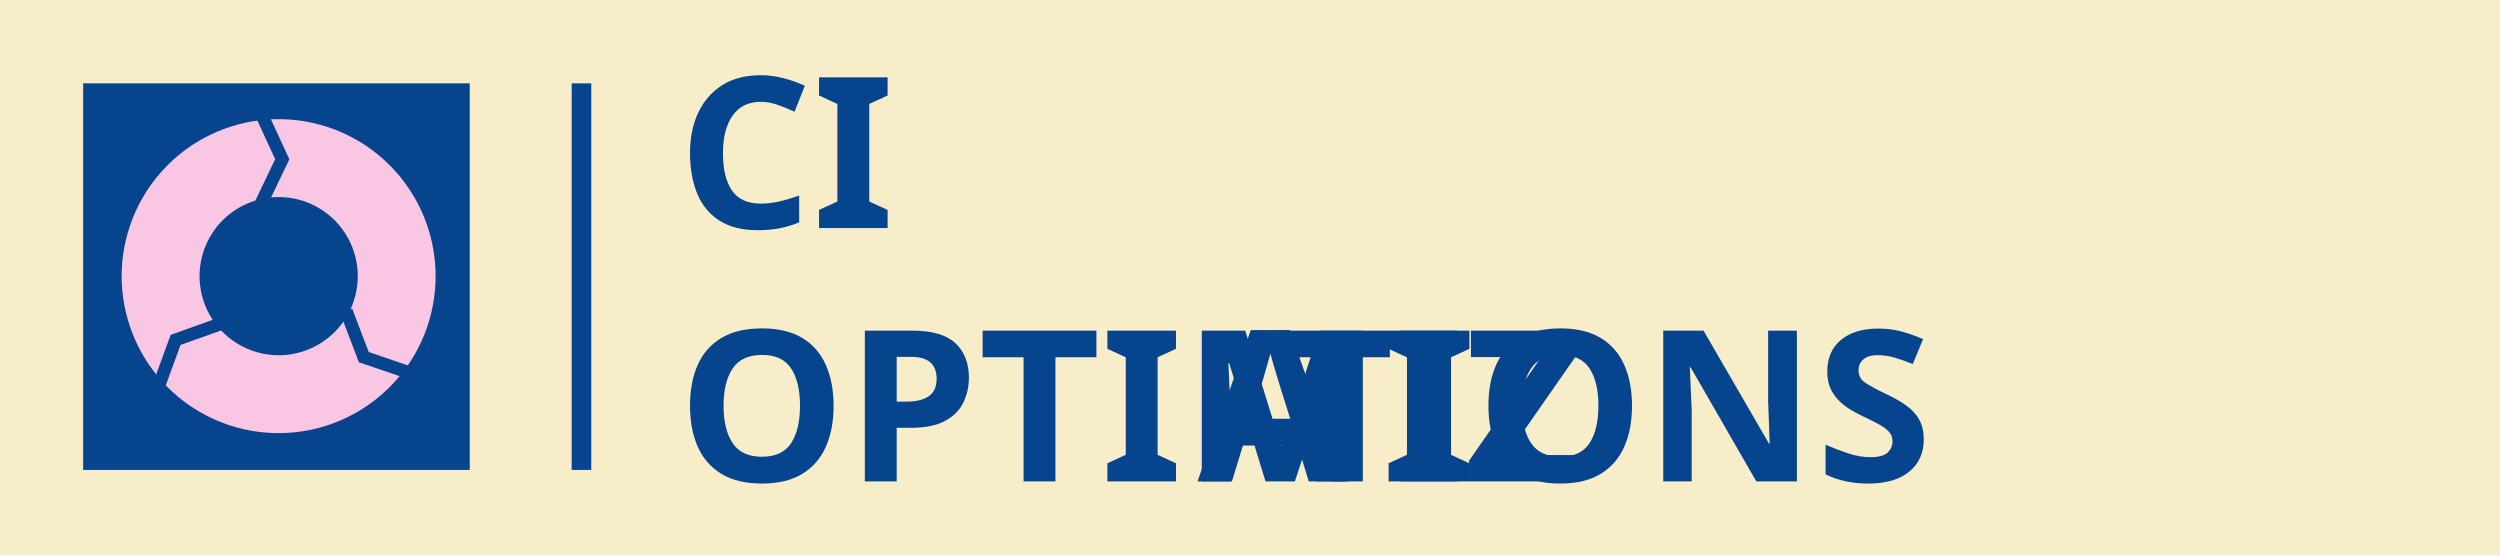
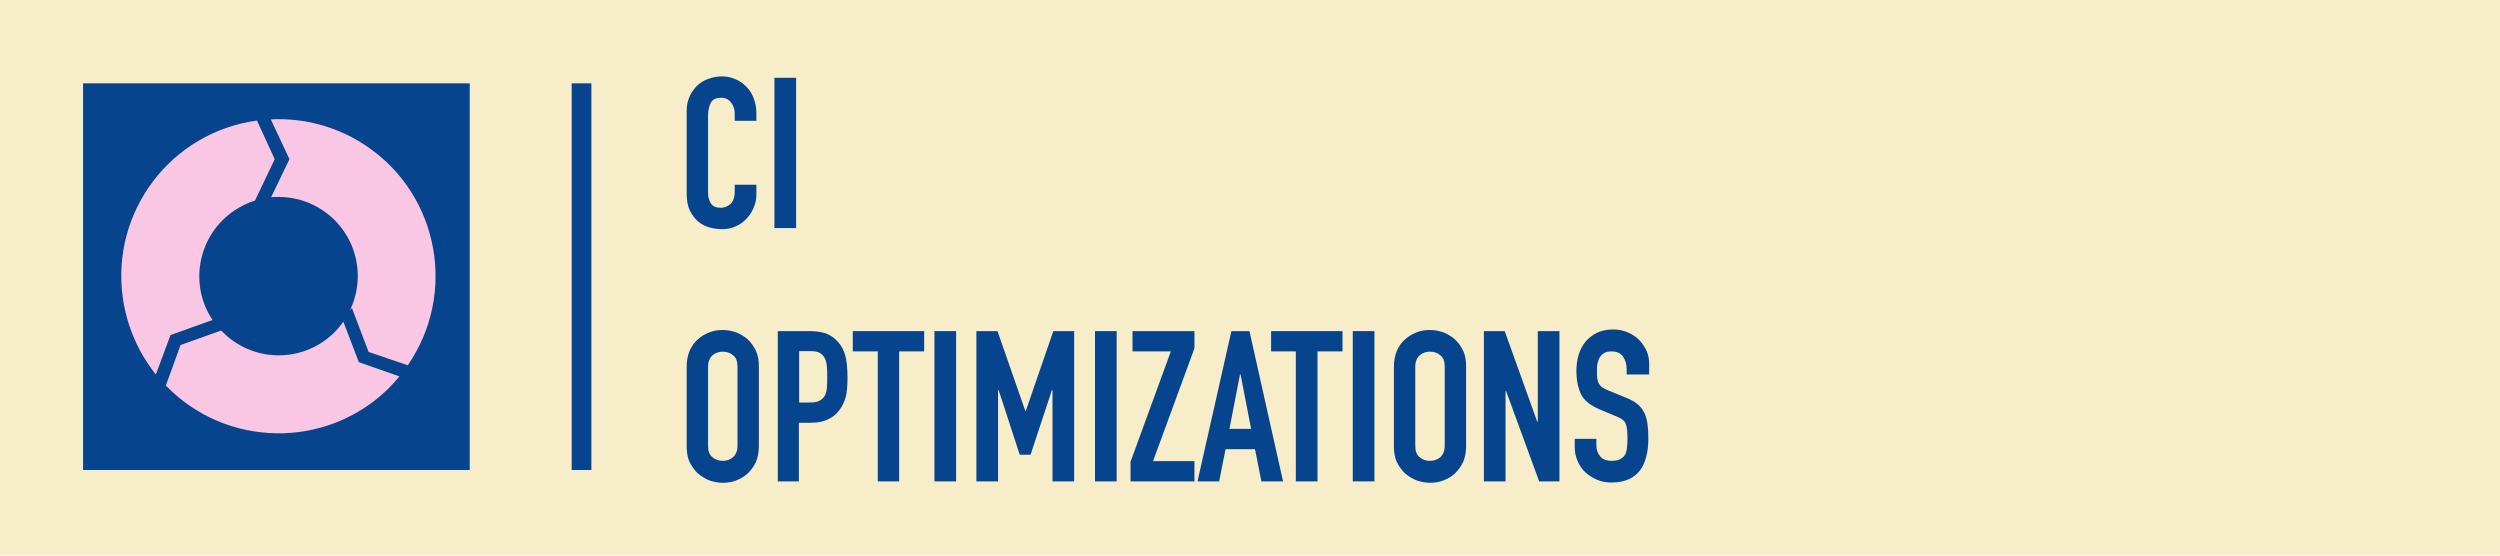
- <svg xmlns="http://www.w3.org/2000/svg" id="Layer_1" data-name="Layer 1" viewBox="0 0 900 200">
-   <defs>
-     <style>.cls-1{fill:#f7eec9;}.cls-2,.cls-4{fill:#07448e;}.cls-3{fill:#f9c7e4;}.cls-4{font-size:76px;font-family:DINCondensed-Bold, DIN Condensed;font-weight:700;}.cls-5{letter-spacing:-0.05em;}.cls-6{letter-spacing:0em;}</style>
-   </defs>
-   <rect class="cls-1" width="900" height="200" />
-   <rect class="cls-2" x="205.8" y="30.01" width="7.06" height="139.17" />
-   <rect class="cls-2" x="29.94" y="30.01" width="139.17" height="139.17" />
-   <path class="cls-3" d="M104.17,57.35,97.6,71.07c.9-.08,1.8-.13,2.71-.13A28.48,28.48,0,0,1,126,111.74l.74-.77,6,15.76,14.08,4.8A56.53,56.53,0,0,0,100.31,42.9c-.93,0-1.85,0-2.77.07Z" />
-   <path class="cls-3" d="M61.43,120.55l15.14-5.41A28.49,28.49,0,0,1,91.94,72.19l7.12-14.88-6.4-13.89a56.52,56.52,0,0,0-36.43,91.36Z" />
-   <path class="cls-3" d="M129.2,130.41l-5.58-14.63a28.48,28.48,0,0,1-44,3.19L65,124.17l-5.32,14.56a56.53,56.53,0,0,0,84.18-3.32Z" />
-   <text class="cls-4" transform="translate(244 82.11)">CI<tspan x="0" y="91.2">OPTIMIZ</tspan>
-     <tspan class="cls-5" x="187.11" y="91.2">A</tspan>
-     <tspan class="cls-6" x="213.86" y="91.2">TIONS</tspan>
-   </text>
+ <svg xmlns="http://www.w3.org/2000/svg" version="1.1" id="Layer_1" x="0px" y="0px" viewBox="0 0 900 200" style="enable-background:new 0 0 900 200;" xml:space="preserve">
+   <style type="text/css">
+ 	.st0{fill:#F7EEC9;}
+ 	.st1{fill:#07448E;}
+ 	.st2{fill:#F9C7E4;}
+ 	.st3{enable-background:new    ;}
+ </style>
+   <rect class="st0" width="900" height="200" />
+   <rect x="205.8" y="30" class="st1" width="7.1" height="139.2" />
+   <rect x="29.9" y="30" class="st1" width="139.2" height="139.2" />
+   <path class="st2" d="M104.2,57.3l-6.6,13.7c0.9-0.1,1.8-0.1,2.7-0.1c15.7,0,28.5,12.7,28.5,28.5c0,4.3-1,8.5-2.8,12.3l0.7-0.8  l6,15.8l14.1,4.8c17.7-25.7,11.3-60.9-14.4-78.6c-9.4-6.5-20.6-10-32.1-10c-0.9,0-1.8,0-2.8,0.1L104.2,57.3z" />
+   <path class="st2" d="M61.4,120.6l15.1-5.4c-8.7-13.1-5.1-30.8,8-39.5c2.3-1.5,4.7-2.7,7.3-3.5l7.1-14.9l-6.4-13.9  c-30.9,4.2-52.6,32.7-48.3,63.7c1.4,10.1,5.5,19.7,11.9,27.7L61.4,120.6z" />
+   <path class="st2" d="M129.2,130.4l-5.6-14.6c-9,12.9-26.8,16-39.7,6.9c-1.6-1.1-3-2.4-4.3-3.7L65,124.2l-5.3,14.6  c21.7,22.4,57.5,23,79.9,1.3c1.5-1.5,2.9-3,4.2-4.6L129.2,130.4z" />
+   <g class="st3">
+     <path class="st1" d="M272.3,70c0,1.7-0.3,3.3-1,4.8c-0.6,1.5-1.5,2.8-2.6,4c-1.1,1.1-2.4,2.1-3.9,2.7c-1.5,0.7-3.1,1-4.8,1   c-1.5,0-3-0.2-4.5-0.6c-1.5-0.4-2.9-1.1-4.1-2.1c-1.2-1-2.2-2.3-3-3.9c-0.8-1.6-1.2-3.7-1.2-6.2V40c0-1.8,0.3-3.4,0.9-4.9   c0.6-1.5,1.5-2.8,2.6-4c1.1-1.1,2.4-2,4-2.6c1.5-0.6,3.3-1,5.1-1c1.8,0,3.4,0.3,4.9,1c1.5,0.6,2.8,1.5,4,2.7c1.1,1.1,2,2.5,2.6,4.1   c0.6,1.6,1,3.3,1,5.2v3h-7.8v-2.6c0-1.5-0.4-2.8-1.3-4c-0.9-1.1-2-1.7-3.5-1.7c-1.9,0-3.2,0.6-3.8,1.8c-0.6,1.2-1,2.7-1,4.5v27.7   c0,1.6,0.3,2.9,1,4c0.7,1.1,1.9,1.6,3.7,1.6c0.5,0,1.1-0.1,1.6-0.3c0.6-0.2,1.1-0.5,1.6-0.9c0.5-0.4,0.9-1,1.2-1.7   c0.3-0.7,0.5-1.6,0.5-2.7v-2.7h7.8V70z" />
+     <path class="st1" d="M278.8,28h7.8v54.1h-7.8V28z" />
+   </g>
+   <g class="st3">
+     <path class="st1" d="M247.2,132c0-2.2,0.4-4.1,1.1-5.8c0.8-1.7,1.8-3.1,3-4.1c1.2-1.1,2.6-1.9,4.2-2.5c1.5-0.6,3.1-0.8,4.7-0.8   c1.6,0,3.1,0.3,4.7,0.8c1.5,0.6,2.9,1.4,4.2,2.5c1.2,1.1,2.2,2.5,3,4.1c0.8,1.7,1.1,3.6,1.1,5.8v28.6c0,2.2-0.4,4.2-1.1,5.8   c-0.8,1.6-1.8,3-3,4.1c-1.2,1.1-2.6,1.9-4.2,2.5c-1.5,0.6-3.1,0.8-4.7,0.8c-1.6,0-3.1-0.3-4.7-0.8c-1.5-0.6-2.9-1.4-4.2-2.5   c-1.2-1.1-2.2-2.5-3-4.1c-0.8-1.6-1.1-3.6-1.1-5.8V132z M254.9,160.5c0,1.9,0.5,3.3,1.6,4.1c1,0.9,2.3,1.3,3.7,1.3   c1.4,0,2.6-0.4,3.7-1.3c1-0.9,1.6-2.3,1.6-4.1V132c0-1.9-0.5-3.3-1.6-4.1c-1-0.9-2.3-1.3-3.7-1.3c-1.4,0-2.6,0.4-3.7,1.3   c-1,0.9-1.6,2.3-1.6,4.1V160.5z" />
+     <path class="st1" d="M280,119.2h11.6c2.1,0,4,0.3,5.6,0.8c1.6,0.6,3.1,1.5,4.4,3c1.3,1.4,2.2,3.1,2.7,5c0.5,1.9,0.8,4.5,0.8,7.7   c0,2.4-0.1,4.4-0.4,6.1c-0.3,1.7-0.9,3.3-1.8,4.8c-1.1,1.8-2.5,3.2-4.3,4.1c-1.8,1-4.1,1.5-7,1.5h-4v21.1H280V119.2z M287.8,144.9   h3.7c1.6,0,2.8-0.2,3.6-0.7c0.9-0.5,1.5-1.1,1.9-1.9c0.4-0.8,0.6-1.7,0.7-2.9c0.1-1.1,0.1-2.4,0.1-3.7c0-1.3,0-2.5-0.1-3.6   c-0.1-1.1-0.3-2.1-0.7-3s-1-1.5-1.8-2c-0.8-0.5-2-0.7-3.5-0.7h-4V144.9z" />
+     <path class="st1" d="M316,126.5h-9v-7.3h25.7v7.3h-9v46.8H316V126.5z" />
+     <path class="st1" d="M336.4,119.2h7.8v54.1h-7.8V119.2z" />
+     <path class="st1" d="M351.7,119.2h7.4l10,28.7h0.2l9.9-28.7h7.5v54.1h-7.8v-32.9h-0.2l-7.7,23.3h-3.9l-7.6-23.3h-0.2v32.9h-7.8   V119.2z" />
+     <path class="st1" d="M394.2,119.2h7.8v54.1h-7.8V119.2z" />
+     <path class="st1" d="M406.9,166.5l14.6-40h-13.8v-7.3H430v6.2L415.1,166H430v7.3h-23V166.5z" />
+   </g>
+   <g class="st3">
+     <path class="st1" d="M443.3,119.2h6.5l12.1,54.1h-7.8l-2.3-11.6h-10.6l-2.3,11.6h-7.8L443.3,119.2z M446.6,134.8h-0.2l-3.8,19.6   h7.8L446.6,134.8z" />
+   </g>
+   <g class="st3">
+     <path class="st1" d="M466.6,126.5h-9v-7.3h25.7v7.3h-9v46.8h-7.8V126.5z" />
+     <path class="st1" d="M487,119.2h7.8v54.1H487V119.2z" />
+     <path class="st1" d="M501.8,132c0-2.2,0.4-4.1,1.1-5.8c0.8-1.7,1.8-3.1,3-4.1c1.2-1.1,2.6-1.9,4.2-2.5c1.5-0.6,3.1-0.8,4.7-0.8   c1.6,0,3.1,0.3,4.7,0.8c1.5,0.6,2.9,1.4,4.2,2.5c1.2,1.1,2.2,2.5,3,4.1s1.1,3.6,1.1,5.8v28.6c0,2.2-0.4,4.2-1.1,5.8   c-0.8,1.6-1.8,3-3,4.1c-1.2,1.1-2.6,1.9-4.2,2.5c-1.5,0.6-3.1,0.8-4.7,0.8c-1.6,0-3.1-0.3-4.7-0.8c-1.5-0.6-2.9-1.4-4.2-2.5   c-1.2-1.1-2.2-2.5-3-4.1c-0.8-1.6-1.1-3.6-1.1-5.8V132z M509.5,160.5c0,1.9,0.5,3.3,1.6,4.1c1,0.9,2.3,1.3,3.7,1.3   c1.4,0,2.6-0.4,3.7-1.3c1-0.9,1.6-2.3,1.6-4.1V132c0-1.9-0.5-3.3-1.6-4.1c-1-0.9-2.3-1.3-3.7-1.3c-1.4,0-2.6,0.4-3.7,1.3   c-1,0.9-1.6,2.3-1.6,4.1V160.5z" />
+     <path class="st1" d="M534.3,119.2h7.4l11.7,32.6h0.2v-32.6h7.8v54.1h-7.3l-11.9-32.5h-0.2v32.5h-7.8V119.2z" />
+     <path class="st1" d="M593.4,134.8h-7.8V133c0-1.8-0.4-3.3-1.3-4.6s-2.2-1.9-4.2-1.9c-1.1,0-1.9,0.2-2.6,0.6   c-0.7,0.4-1.2,0.9-1.6,1.6c-0.4,0.6-0.6,1.4-0.8,2.2s-0.2,1.7-0.2,2.6c0,1.1,0,2,0.1,2.7c0.1,0.7,0.3,1.4,0.6,1.9   c0.3,0.5,0.7,1,1.3,1.4c0.6,0.4,1.4,0.8,2.4,1.2l5.9,2.4c1.7,0.7,3.1,1.4,4.2,2.3c1.1,0.9,1.9,1.9,2.5,3.1c0.6,1.2,1,2.6,1.2,4.1   c0.2,1.5,0.3,3.3,0.3,5.3c0,2.3-0.2,4.4-0.7,6.3c-0.5,2-1.2,3.6-2.2,5c-1,1.4-2.4,2.5-4.1,3.3c-1.7,0.8-3.8,1.2-6.3,1.2   c-1.9,0-3.6-0.3-5.2-1c-1.6-0.7-3-1.6-4.2-2.7c-1.2-1.1-2.1-2.5-2.8-4.1c-0.7-1.6-1-3.3-1-5.1V158h7.8v2.4c0,1.4,0.4,2.7,1.3,3.8   c0.8,1.1,2.2,1.7,4.2,1.7c1.3,0,2.3-0.2,3.1-0.6c0.7-0.4,1.3-0.9,1.7-1.6c0.4-0.7,0.6-1.5,0.7-2.5c0.1-1,0.2-2.1,0.2-3.3   c0-1.4-0.1-2.6-0.2-3.5c-0.1-0.9-0.3-1.6-0.6-2.2c-0.3-0.6-0.8-1-1.4-1.4c-0.6-0.4-1.4-0.7-2.3-1.1l-5.5-2.3   c-3.3-1.4-5.6-3.2-6.7-5.4c-1.1-2.3-1.7-5.1-1.7-8.5c0-2,0.3-4,0.8-5.8c0.6-1.8,1.4-3.4,2.5-4.7c1.1-1.3,2.5-2.4,4.1-3.2   c1.7-0.8,3.6-1.2,5.9-1.2c1.9,0,3.7,0.4,5.3,1.1c1.6,0.7,3,1.6,4.1,2.8c1.1,1.2,2,2.5,2.6,3.9c0.6,1.4,0.9,2.9,0.9,4.4V134.8z" />
+   </g>
</svg>
